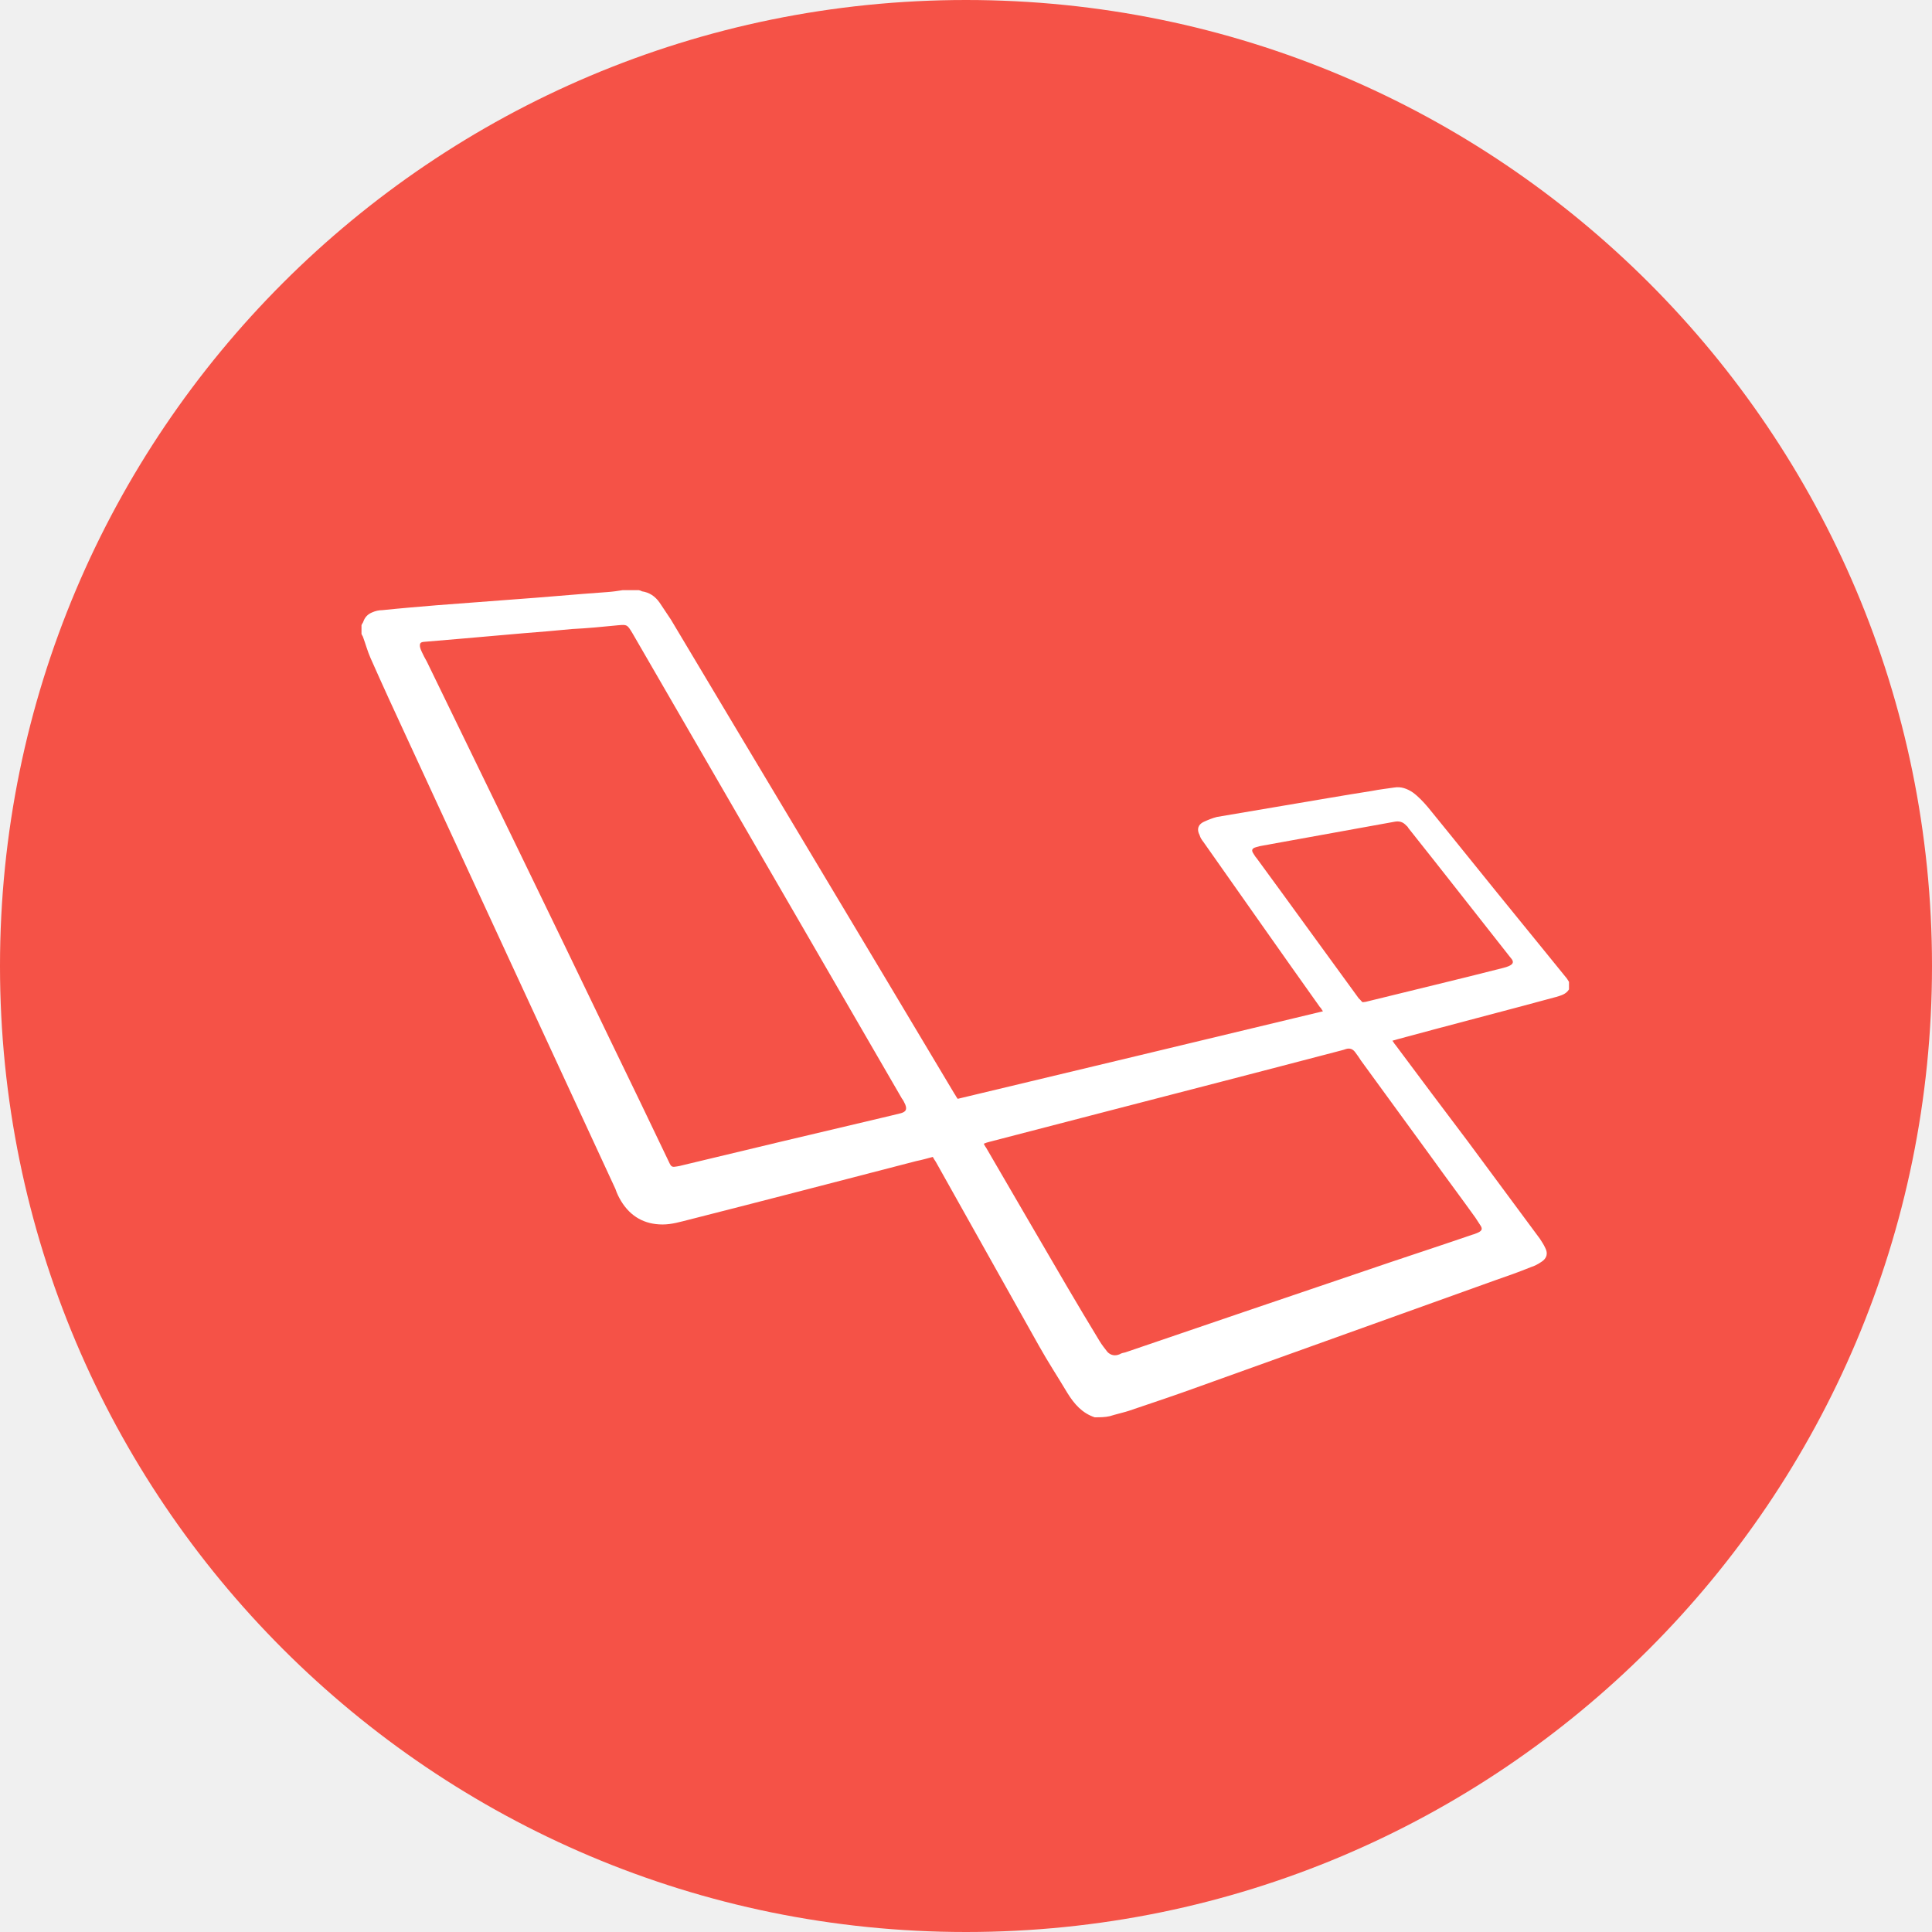
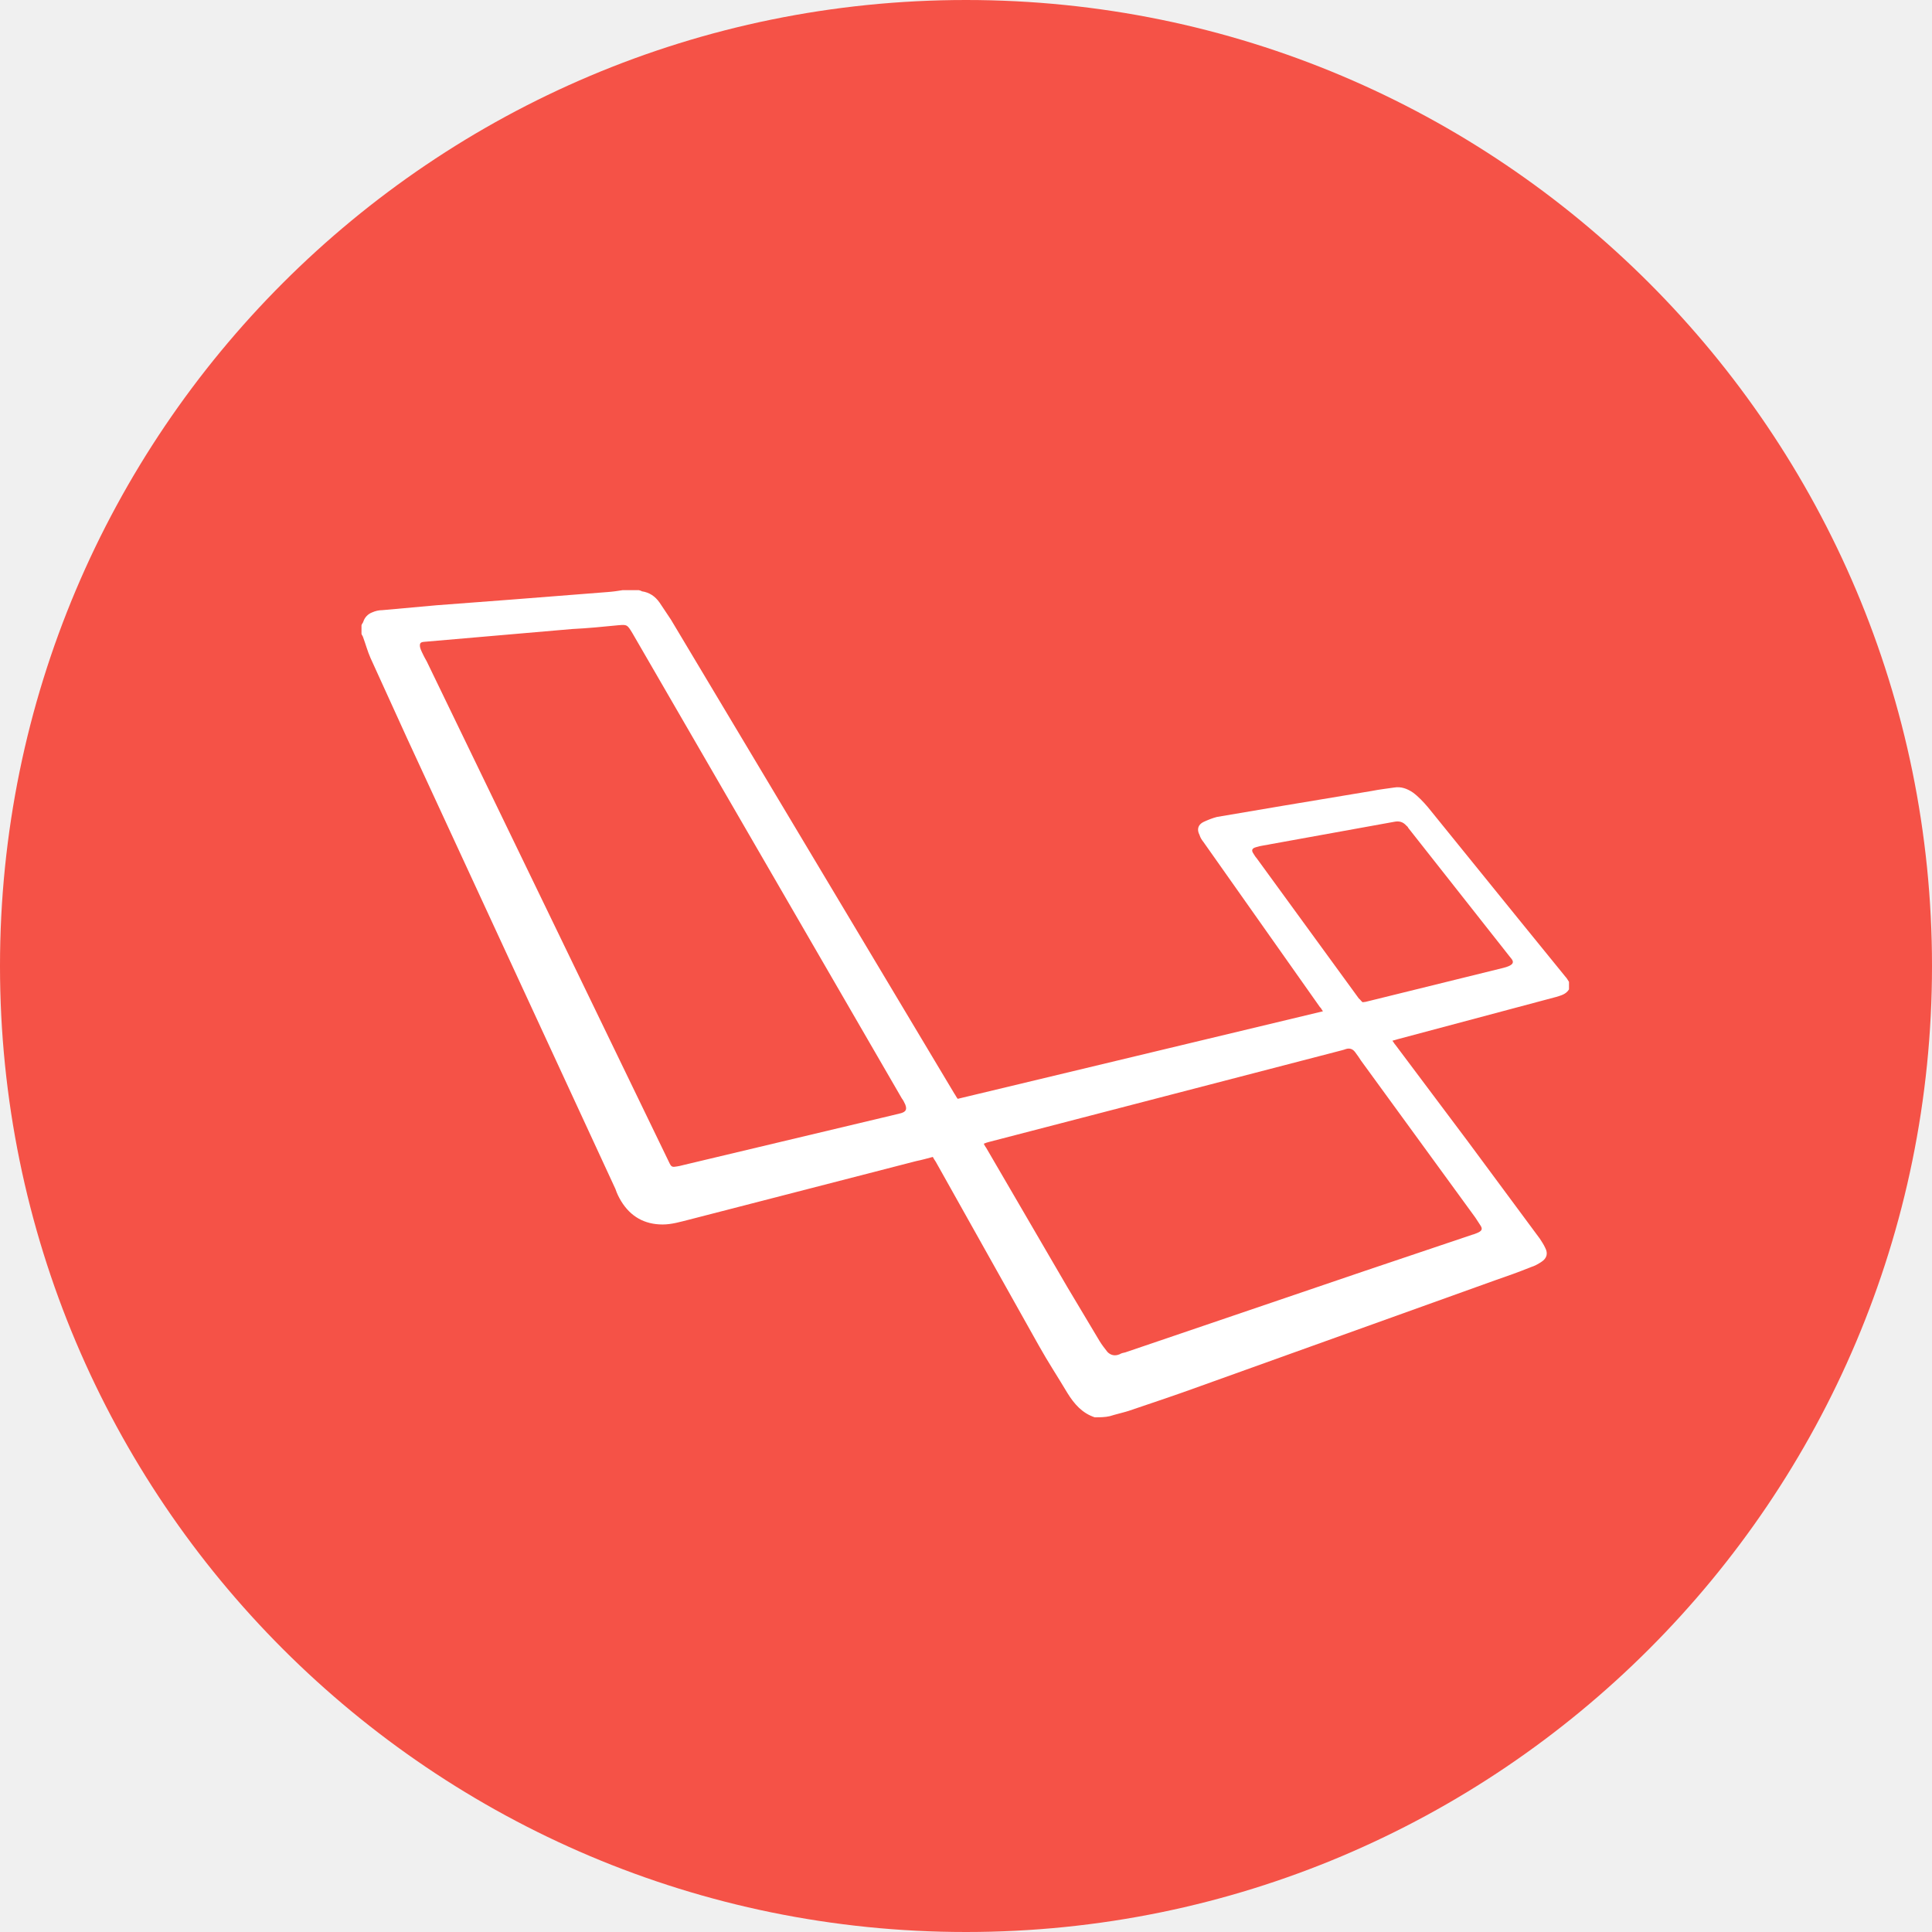
- <svg xmlns="http://www.w3.org/2000/svg" width="50" height="50" enable-background="new 0 0 512 512" id="Layer_1" viewBox="0 0 512 512">
-   <circle cx="256" cy="256" fill="#f55247" id="ellipse" r="256" />
-   <path d="M290.1 375.6c-3.3-1.1-5.4-3.5-7.2-6.4-2.5-4.2-5.2-8.3-7.6-12.6-9.1-16.3-18.2-32.4-27.3-48.7-.3-.4-.5-.8-.8-1.3-1.5.4-2.9.8-4.4 1.1-20.1 5.2-40 10.4-60.1 15.5-2.4.6-4.7 1.3-7.1 1.3-4.8.0-8.5-2.1-11-6.2-.6-1-1.1-2-1.5-3.2-18.4-39.8-36.9-79.7-55.2-119.4-3.3-7.1-6.6-14.3-9.7-21.3-.8-1.8-1.3-3.7-2-5.6-.1-.3-.3-.5-.4-.8.0-.8.0-1.5.0-2.3.1-.4.4-.6.5-1 .4-1.1 1.1-1.9 2.3-2.4.9-.4 1.8-.6 2.7-.6 4.8-.5 9.6-.9 14.4-1.3 6.6-.5 13.3-1 19.8-1.5 8.5-.6 17-1.4 25.5-2 1.4-.1 2.8-.3 4-.5 1.4.0 2.8.0 4.3.0.3.1.5.1.8.3 2 .3 3.5 1.3 4.7 3 1 1.5 2 3 3 4.5 25 41.9 50.1 83.7 75.1 125.6.3.4.5.9.9 1.4 32.2-7.7 64.4-15.4 96.8-23.2-.4-.5-.5-.9-.8-1.1-10.4-14.6-20.6-29.2-30.9-43.8-.4-.5-.8-1.1-1-1.8-.8-1.5-.4-2.8 1.1-3.5 1.1-.5 2.3-1 3.5-1.3 5.9-1 11.9-2 17.7-3 7.8-1.3 15.7-2.7 23.4-3.9 2-.4 3.9-.6 5.9-.9 1.8-.3 3.4.3 4.9 1.3 1.5 1.1 2.8 2.5 4 3.9 8 9.8 15.9 19.7 23.9 29.5 4.2 5.2 8.5 10.4 12.6 15.5.4.4.6.9.9 1.3.0.6.0 1.4.0 2-.8 1.3-2.1 1.6-3.4 2-14 3.8-28 7.4-42 11.2-.4.1-.9.3-1.4.4.4.5.5.8.8 1.1 6.4 8.6 12.7 17 19.2 25.6 6.4 8.6 12.7 17.2 19.1 25.8.5.8 1 1.5 1.4 2.4.8 1.5.4 2.8-1 3.7-.9.6-1.8 1.1-2.8 1.4-3.2 1.3-6.3 2.4-9.5 3.5-26 9.3-52 18.7-78 28-6.3 2.3-12.6 4.4-19.1 6.6-1.6.5-3.4.9-5 1.4C292.8 375.6 291.5 375.6 290.1 375.6zM163.8 165.7c-4 .4-8.1.8-12.2 1-4.3.4-8.5.8-12.7 1.1-5.3.5-10.7.9-16 1.4-3.5.3-7.1.6-10.6.9-.9.1-1.1.4-1 1.3.1.5.3 1 .5 1.4.4.9.8 1.6 1.3 2.5 16.3 33.5 32.6 67 48.7 100.5 5.3 10.9 10.5 21.7 15.7 32.6.3.6.6.9 1.3.8.9-.1 1.8-.3 2.5-.5 17.4-4.2 34.7-8.3 52.1-12.4 1.8-.4 3.7-.9 5.4-1.3 1.3-.4 1.6-1 1.1-2.3-.3-.6-.5-1.1-.9-1.6-23.9-41.2-47.6-82.2-71.4-123.3C166.2 165.5 166.2 165.5 163.8 165.7zM260.7 303.1c.3.5.4.8.6 1 7.1 12.2 14.3 24.6 21.5 36.9 2.8 4.8 5.7 9.6 8.6 14.4.6 1 1.4 2 2.1 2.9.9.9 2 1.1 3.2.6.5-.3 1-.4 1.5-.5 21.1-7.2 42.2-14.4 63.2-21.5 9.6-3.3 19.2-6.4 28.8-9.7.5-.1 1.1-.4 1.6-.6 1-.5 1.1-1 .5-1.9-.4-.6-.9-1.4-1.3-2-3.8-5.3-7.7-10.5-11.5-15.8-6.3-8.6-12.5-17.2-18.8-25.8-.5-.8-1-1.5-1.6-2.3s-1.4-1.1-2.4-.8c-.8.3-1.4.4-2.1.6-10.2 2.7-20.4 5.3-30.7 8-20.6 5.3-41.2 10.7-61.7 16C261.7 302.7 261.2 302.9 260.7 303.1zM361.1 265.6c.3.0.5-.1.8-.1 12.1-3 24.4-5.9 36.5-9 .5-.1 1-.3 1.5-.5 1.1-.5 1.4-1.1.5-2.1-.1-.1-.3-.4-.4-.5-9-11.4-17.8-22.7-26.8-34-.1-.3-.4-.5-.5-.6-.9-1-1.9-1.3-3.3-1-10.9 2-21.7 3.9-32.6 5.9-1.3.3-2.7.4-3.9.8-1.1.3-1.3.8-.8 1.6.3.4.5.9.9 1.3 9.1 12.4 18.1 24.9 27.1 37.2C360.5 264.9 360.7 265.3 361.1 265.6z" fill="#fff" id="logo" />
+ <svg xmlns="http://www.w3.org/2000/svg" width="50" height="50" viewBox="0 0 512 512">
+   <circle cx="256" cy="256" fill="#f55247" r="256" />
+   <path d="M290.1 375.6c-3.3-1.1-5.4-3.5-7.2-6.4-2.5-4.2-5.2-8.3-7.6-12.6L248 307.9c-.3-.4-.5-.8-.8-1.3-1.5.4-2.9.8-4.4 1.1l-60.1 15.5c-2.4.6-4.7 1.3-7.1 1.3-4.8 0-8.5-2.1-11-6.2-.6-1-1.1-2-1.5-3.2l-55.2-119.4-9.7-21.3c-.8-1.8-1.3-3.7-2-5.6-.1-.3-.3-.5-.4-.8v-2.3c.1-.4.4-.6.5-1a3.89 3.89 0 0 1 2.3-2.4c.9-.4 1.8-.6 2.7-.6l14.4-1.3 19.8-1.5 25.5-2c1.4-.1 2.8-.3 4-.5h4.3c.3.1.5.1.8.3 2 .3 3.5 1.3 4.7 3l3 4.5 75.1 125.6c.3.4.5.9.9 1.4l96.8-23.2c-.4-.5-.5-.9-.8-1.1l-30.9-43.8c-.4-.5-.8-1.1-1-1.8-.8-1.5-.4-2.8 1.1-3.5 1.1-.5 2.3-1 3.5-1.3l17.7-3 23.4-3.9c2-.4 3.9-.6 5.9-.9 1.8-.3 3.4.3 4.9 1.3 1.5 1.1 2.8 2.5 4 3.9l23.9 29.5 12.6 15.5c.4.4.6.9.9 1.3v2c-.8 1.3-2.1 1.6-3.4 2l-42 11.2c-.4.1-.9.3-1.4.4.4.5.5.8.8 1.1l19.2 25.6 19.1 25.8c.5.8 1 1.5 1.4 2.4.8 1.5.4 2.8-1 3.7-.9.6-1.8 1.1-2.8 1.4-3.2 1.3-6.3 2.4-9.5 3.5l-78 28c-6.3 2.3-12.6 4.4-19.1 6.6-1.6.5-3.4.9-5 1.4-1.3.3-2.6.3-4 .3zM163.8 165.7c-4 .4-8.1.8-12.2 1l-39.3 3.4c-.9.1-1.1.4-1 1.3.1.5.3 1 .5 1.4.4.9.8 1.6 1.3 2.5l64.4 133.1c.3.6.6.9 1.3.8.9-.1 1.8-.3 2.5-.5l52.1-12.4c1.8-.4 3.7-.9 5.4-1.3 1.3-.4 1.6-1 1.1-2.3-.3-.6-.5-1.1-.9-1.6l-71.4-123.3c-1.4-2.3-1.4-2.3-3.8-2.1zm96.9 137.4c.3.5.4.8.6 1l21.5 36.9 8.6 14.4c.6 1 1.4 2 2.1 2.9.9.9 2 1.1 3.2.6.5-.3 1-.4 1.5-.5l63.2-21.5 28.8-9.7c.5-.1 1.1-.4 1.6-.6 1-.5 1.1-1 .5-1.9l-1.3-2-30.3-41.6c-.5-.8-1-1.5-1.6-2.3s-1.4-1.1-2.4-.8c-.8.3-1.4.4-2.1.6l-92.4 24c-.5.1-1 .3-1.5.5zm100.4-37.5c.3 0 .5-.1.8-.1l36.5-9c.5-.1 1-.3 1.5-.5 1.1-.5 1.4-1.1.5-2.1-.1-.1-.3-.4-.4-.5l-26.8-34c-.1-.3-.4-.5-.5-.6-.9-1-1.9-1.3-3.3-1l-32.6 5.9c-1.3.3-2.7.4-3.9.8-1.1.3-1.3.8-.8 1.6.3.4.5.9.9 1.3l27.1 37.2c.4.3.6.7 1 1z" fill="#fff" />
</svg>
